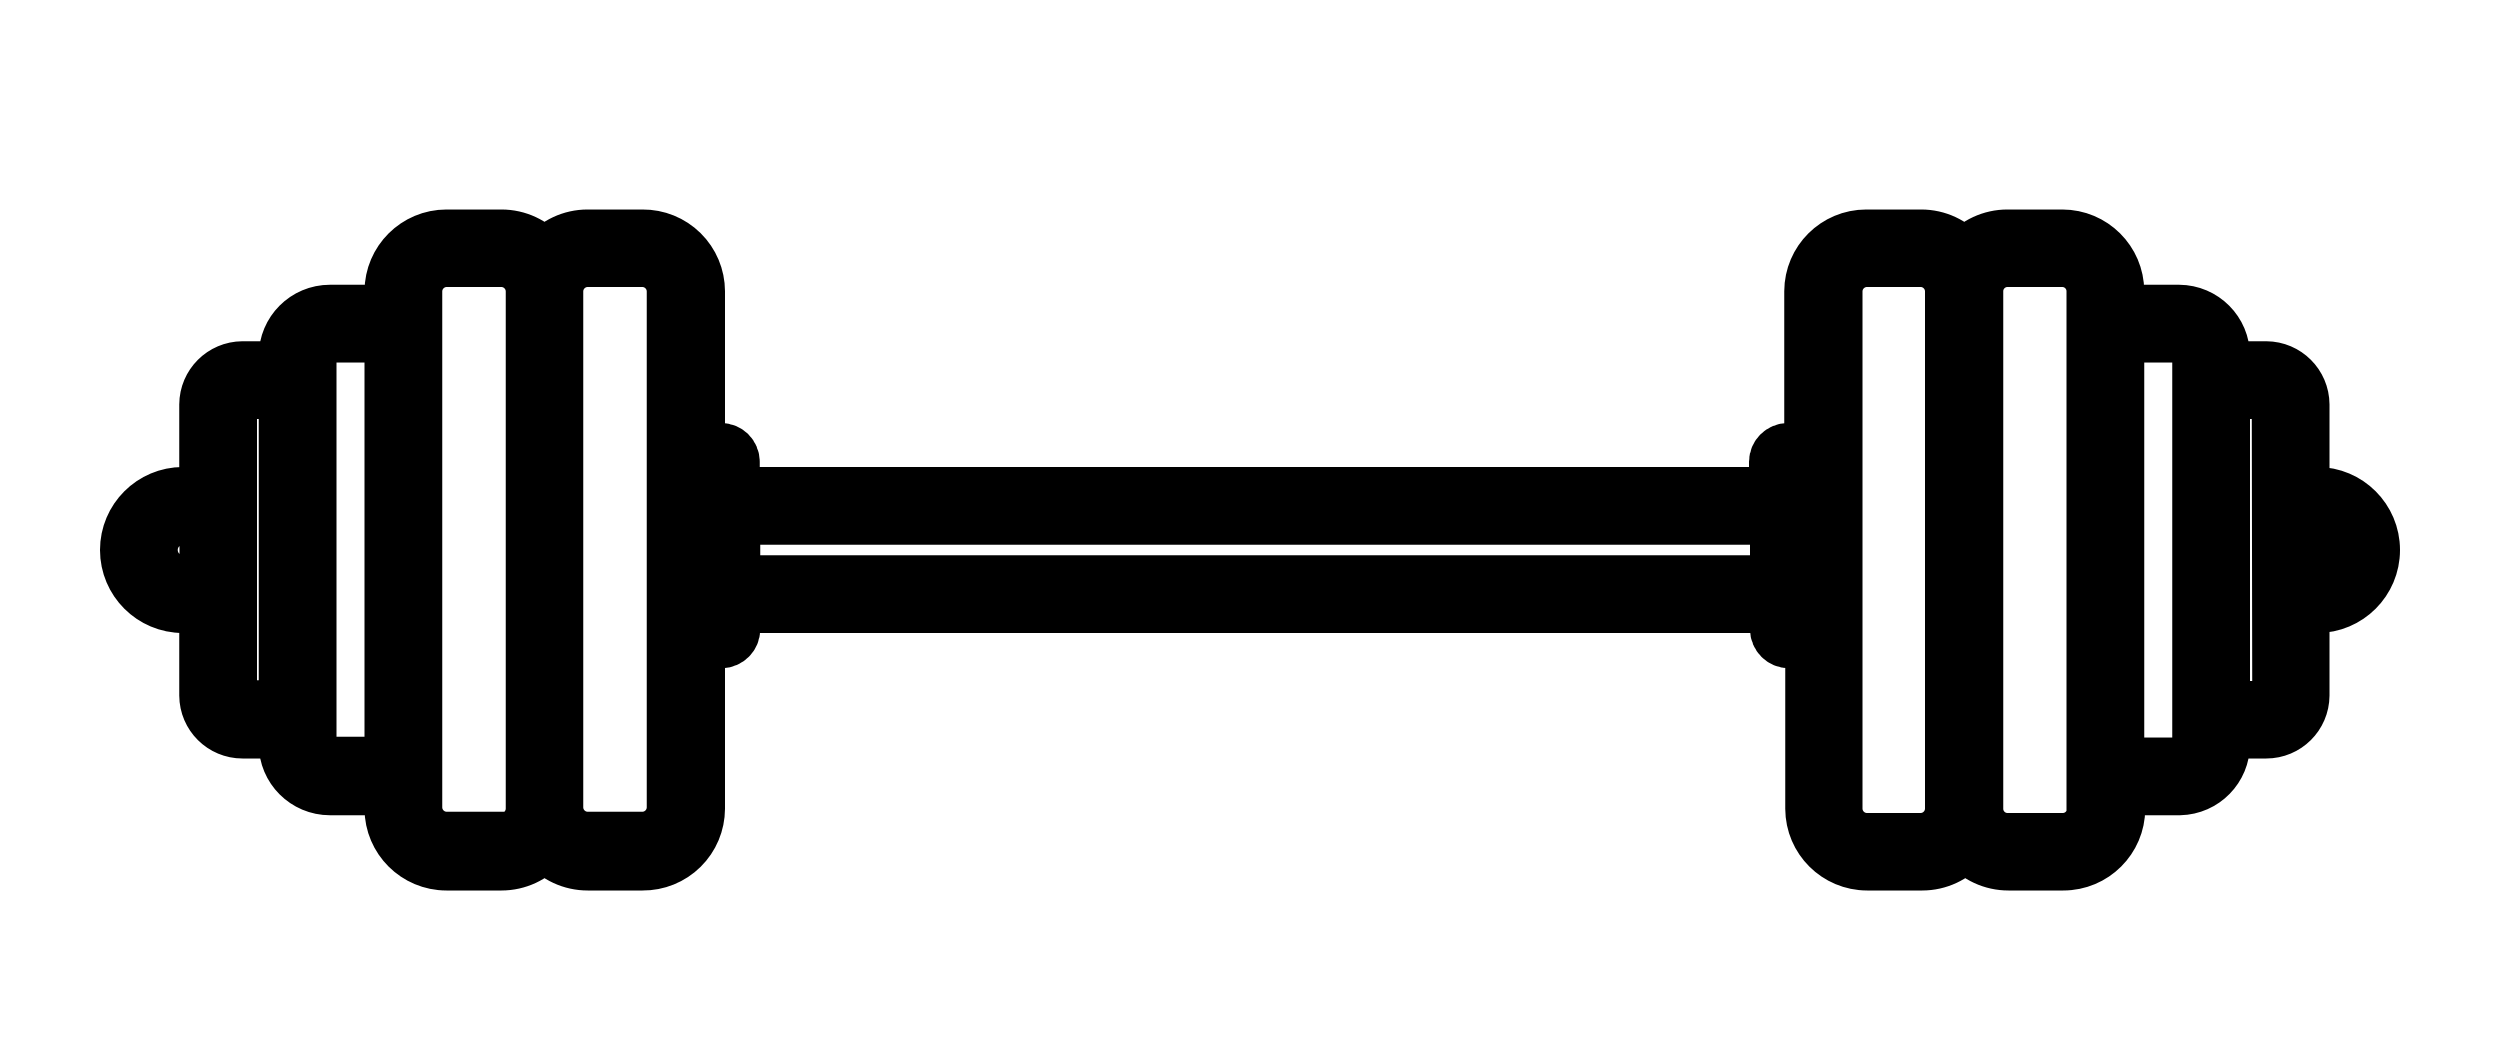
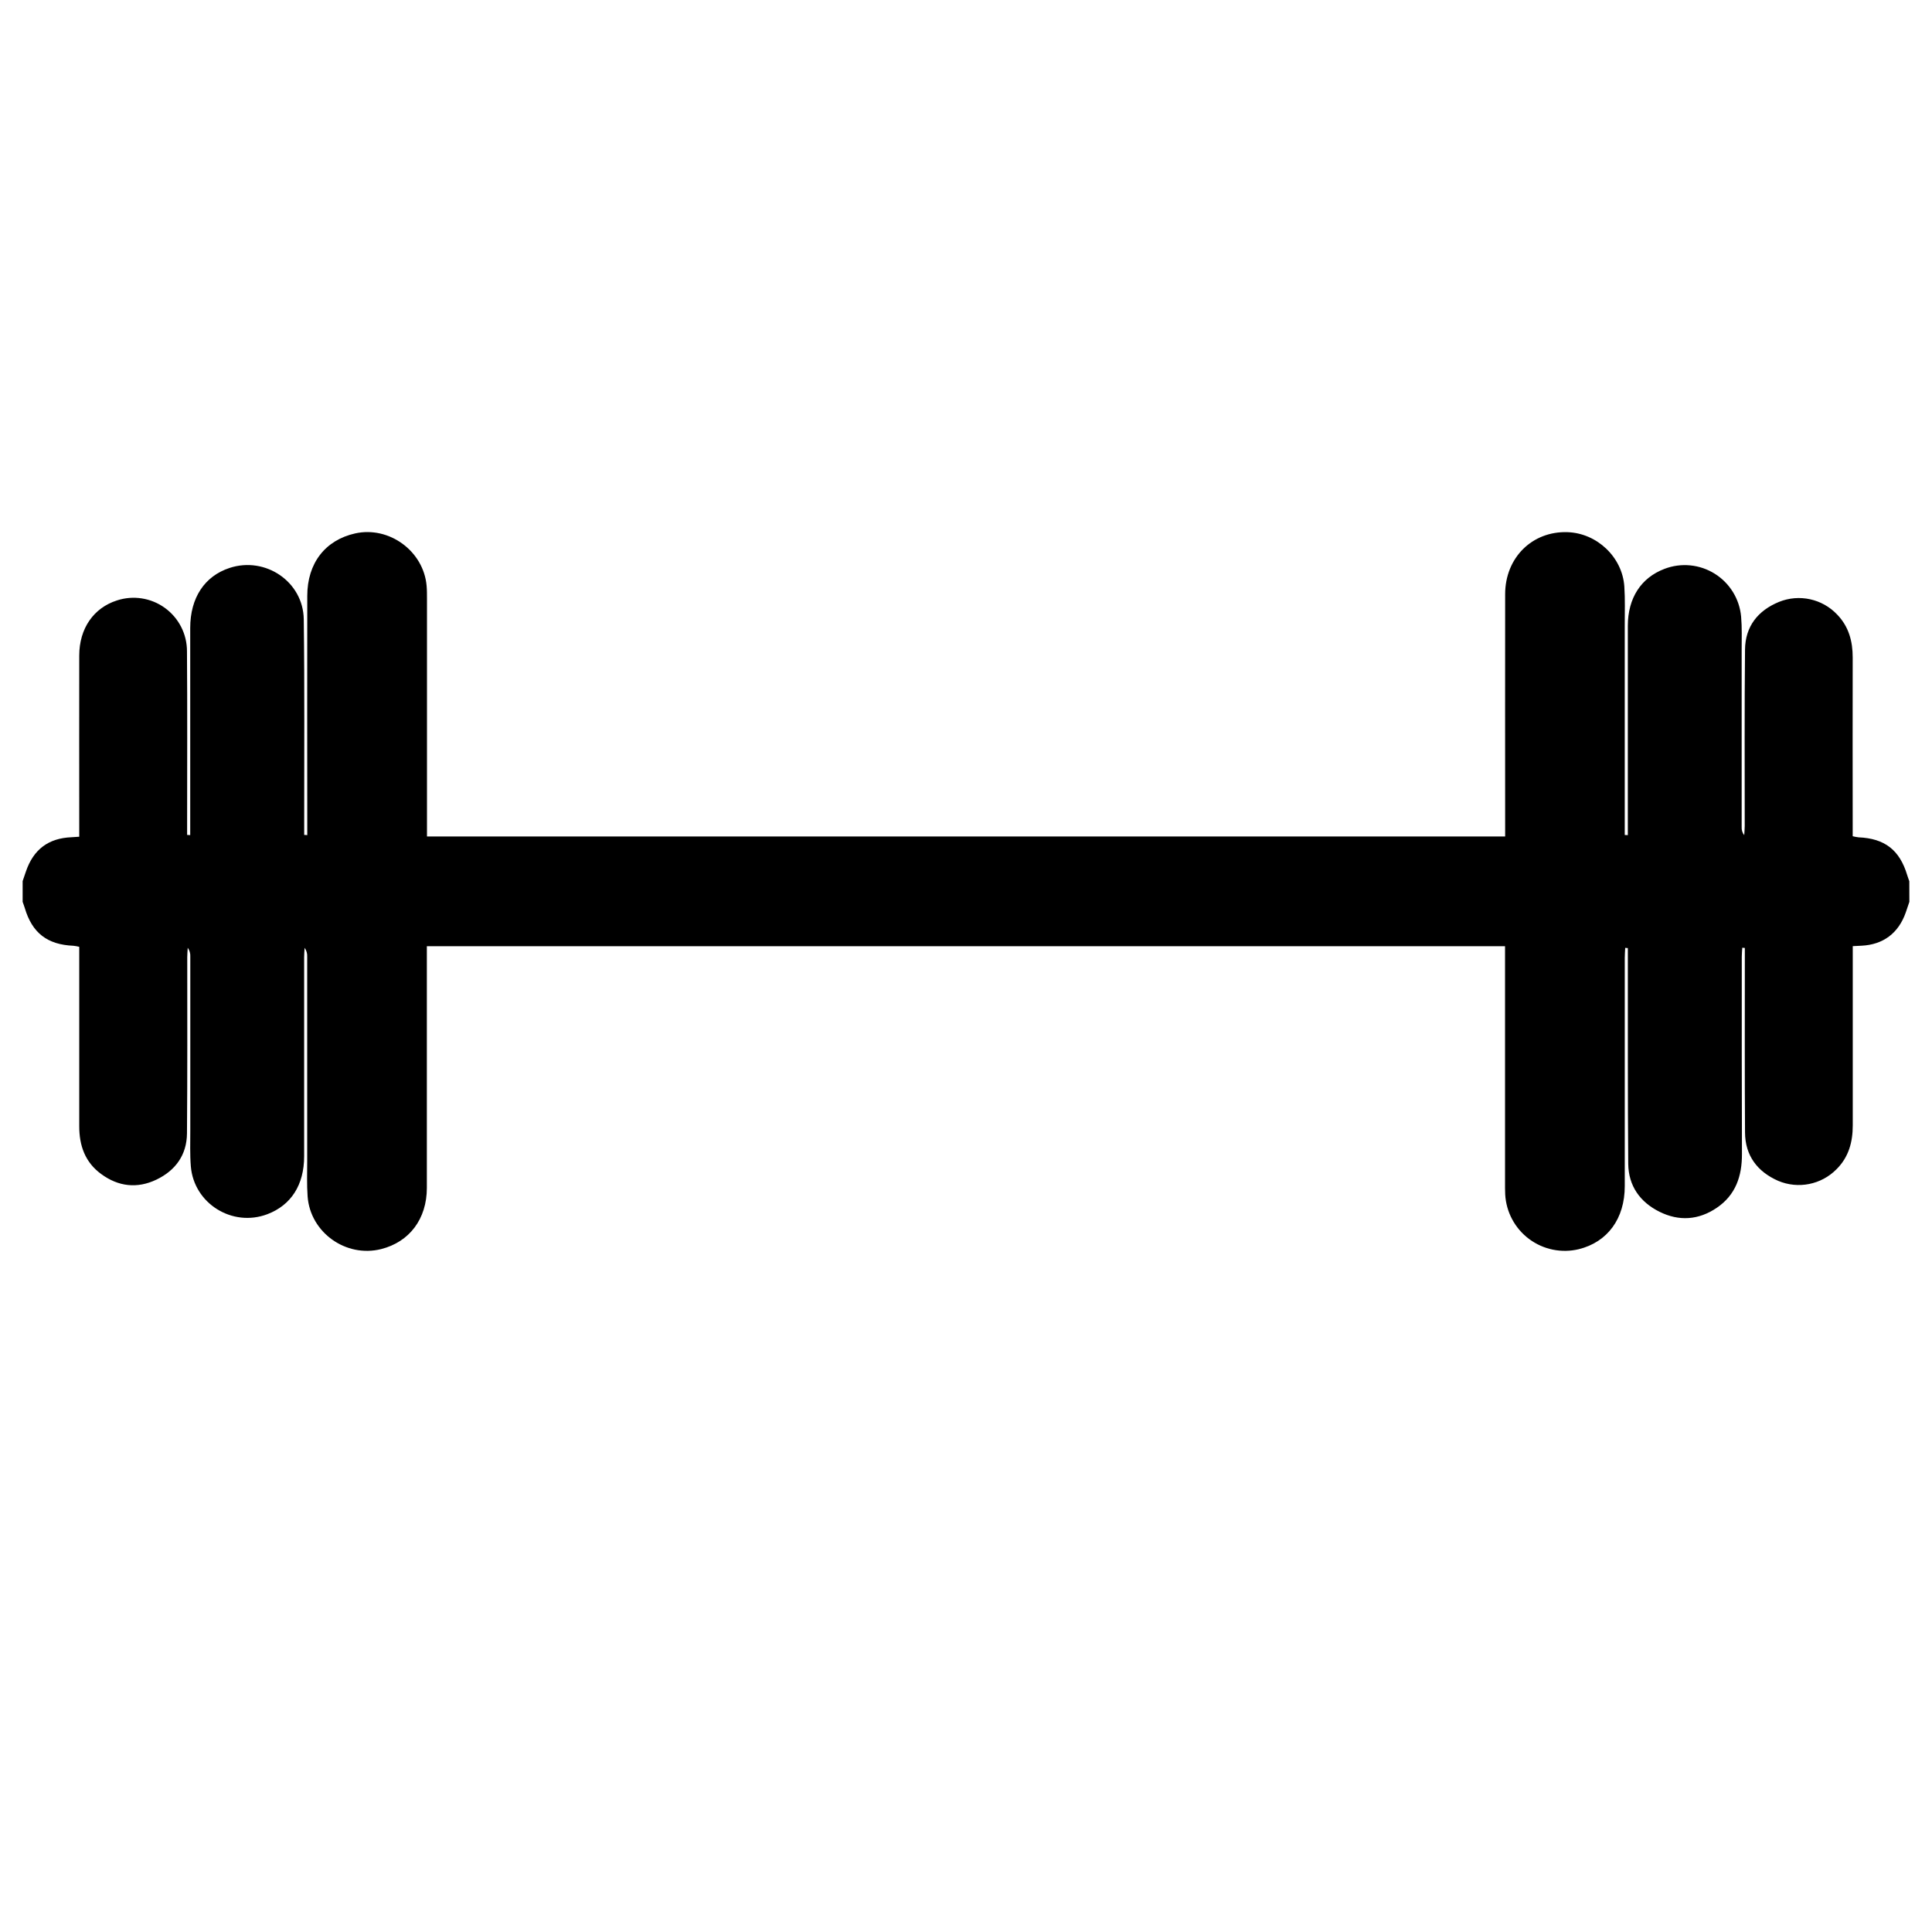
- <svg xmlns="http://www.w3.org/2000/svg" id="Layer_1" data-name="Layer 1" viewBox="0 0 100 42">
-   <path d="M20.06,10.48h-2.2a1.18,1.18,0,0,0-1.17,1.17v20.7a1.18,1.18,0,0,0,1.17,1.17h2.2a1.18,1.18,0,0,0,1.17-1.17V11.65A1.18,1.18,0,0,0,20.06,10.48Z" fill="none" />
-   <path d="M26.87,11.65a1.17,1.17,0,0,0-1.17-1.17H23.51a1.17,1.17,0,0,0-1.17,1.17v20.7a1.17,1.17,0,0,0,1.17,1.17H25.7a1.17,1.17,0,0,0,1.17-1.17V11.65Z" fill="none" />
-   <path d="M28.28,23.76h0V20.24h0V19H28v5.59h.3v-.86Z" fill="none" />
-   <path d="M29.39,20.79H71v2.42H29.39Z" fill="none" />
-   <path d="M14.84,13.5H13.2a.74.74,0,0,0-.74.74V29.76a.74.74,0,0,0,.74.74h1.64a.74.74,0,0,0,.74-.74V14.24A.74.74,0,0,0,14.84,13.5Z" fill="none" />
-   <path d="M7.32,20.79a1.21,1.21,0,1,0,0,2.42h.86V20.79Z" fill="none" />
-   <path d="M10.93,15.76H9.7a.42.42,0,0,0-.42.42V27.82a.42.42,0,0,0,.42.42h1.23a.42.42,0,0,0,.42-.42V16.18A.42.42,0,0,0,10.93,15.76Z" fill="none" />
-   <path d="M72.07,19h.3v5.59h-.3Z" fill="none" />
-   <path d="M92.68,20.79h-.5v2.42h.5a1.21,1.21,0,0,0,0-2.42Z" fill="none" />
-   <path d="M76.85,10.48h-2.2a1.18,1.18,0,0,0-1.17,1.17v20.7a1.18,1.18,0,0,0,1.17,1.17h2.2A1.18,1.18,0,0,0,78,32.35V11.65A1.18,1.18,0,0,0,76.85,10.48Z" fill="none" />
-   <path d="M91.07,16.18a.42.42,0,0,0-.42-.42H89.42a.42.42,0,0,0-.42.42V27.82a.42.42,0,0,0,.42.42h1.23a.42.42,0,0,0,.42-.42Z" fill="none" />
-   <path d="M87.89,14.24a.74.74,0,0,0-.74-.74H85.51a.74.74,0,0,0-.74.74V29.76a.74.74,0,0,0,.74.74h1.64a.74.74,0,0,0,.74-.74V14.24Z" fill="none" />
-   <path d="M83.66,11.65a1.17,1.17,0,0,0-1.17-1.17H80.3a1.17,1.17,0,0,0-1.17,1.17v20.7a1.17,1.17,0,0,0,1.17,1.17h2.19a1.17,1.17,0,0,0,1.17-1.17V11.65Z" fill="none" />
-   <path d="M92.68,19.68h-.5v-3.5a1.54,1.54,0,0,0-1.53-1.53H89.42a1.48,1.48,0,0,0-.42.07v-.48a1.85,1.85,0,0,0-1.84-1.85H85.51a1.86,1.86,0,0,0-.74.16v-.9a2.28,2.28,0,0,0-2.28-2.27H80.3a2.26,2.26,0,0,0-1.73.8,2.25,2.25,0,0,0-1.72-.8h-2.2a2.28,2.28,0,0,0-2.28,2.27v6.27h-.85a.56.56,0,0,0-.56.55v1.21H29.39V18.47a.55.55,0,0,0-.55-.55H28V11.65A2.28,2.28,0,0,0,25.7,9.38H23.5a2.25,2.25,0,0,0-1.72.8,2.25,2.25,0,0,0-1.72-.8h-2.2a2.28,2.28,0,0,0-2.28,2.27v.9a1.82,1.82,0,0,0-.74-.16H13.2a1.85,1.85,0,0,0-1.85,1.85v.48a1.42,1.42,0,0,0-.42-.07H9.7a1.54,1.54,0,0,0-1.53,1.53v3.5H7.32a2.32,2.32,0,0,0,0,4.64h.85v3.5A1.53,1.53,0,0,0,9.7,29.34h1.23a1.42,1.42,0,0,0,.42-.06v.48a1.85,1.85,0,0,0,1.85,1.85h1.64a1.78,1.78,0,0,0,.74-.16v.9a2.28,2.28,0,0,0,2.28,2.27h2.2a2.25,2.25,0,0,0,1.72-.8,2.26,2.26,0,0,0,1.73.8H25.7A2.28,2.28,0,0,0,28,32.35V25.73h.86a.56.56,0,0,0,.55-.56v-.85H71v.85a.56.56,0,0,0,.56.56h.85v6.62a2.28,2.28,0,0,0,2.28,2.27h2.2a2.25,2.25,0,0,0,1.72-.8,2.26,2.26,0,0,0,1.73.8h2.19a2.28,2.28,0,0,0,2.28-2.27v-.9a1.86,1.86,0,0,0,.74.16h1.64A1.85,1.85,0,0,0,89,29.76v-.48a1.47,1.47,0,0,0,.42.06h1.23a1.53,1.53,0,0,0,1.53-1.52v-3.5h.5a2.32,2.32,0,0,0,0-4.64ZM7.32,23.21a1.21,1.21,0,1,1,0-2.42h.86v2.42Zm3.61,5H9.7a.42.42,0,0,1-.42-.42V16.18a.42.42,0,0,1,.42-.42h1.23a.42.42,0,0,1,.42.42V27.82A.42.42,0,0,1,10.93,28.24Zm3.91,2.26H13.2a.74.74,0,0,1-.74-.74V14.24a.74.74,0,0,1,.74-.74h1.64a.74.74,0,0,1,.74.74V29.76A.74.74,0,0,1,14.84,30.5Zm5.22,3h-2.2a1.18,1.18,0,0,1-1.17-1.17V11.65a1.18,1.18,0,0,1,1.17-1.17h2.2a1.18,1.18,0,0,1,1.17,1.17v20.7A1.18,1.18,0,0,1,20.06,33.52Zm6.81-1.17a1.18,1.18,0,0,1-1.17,1.17H23.5a1.18,1.18,0,0,1-1.17-1.17V11.65a1.18,1.18,0,0,1,1.17-1.17h2.2a1.18,1.18,0,0,1,1.17,1.17v20.7ZM28,24.62V19h.3v1.21h0v3.52h0v.85Zm1.41-1.41V20.79H71v2.42Zm42.68,1.41V19h.3v5.59Zm4.78,8.9h-2.2a1.18,1.18,0,0,1-1.17-1.17V11.65a1.18,1.18,0,0,1,1.17-1.17h2.2A1.18,1.18,0,0,1,78,11.65v20.7A1.18,1.18,0,0,1,76.85,33.52Zm6.81-1.17a1.17,1.17,0,0,1-1.17,1.17H80.3a1.17,1.17,0,0,1-1.17-1.17V11.65a1.17,1.17,0,0,1,1.17-1.17h2.19a1.17,1.17,0,0,1,1.17,1.17v20.7Zm4.23-2.59a.74.74,0,0,1-.73.74H85.51a.74.74,0,0,1-.74-.74V14.24a.74.74,0,0,1,.74-.74h1.65a.74.74,0,0,1,.73.74V29.76Zm3.18-1.94a.42.42,0,0,1-.42.42H89.42a.42.42,0,0,1-.42-.42V16.18a.42.42,0,0,1,.42-.42h1.23a.42.42,0,0,1,.42.42Zm1.61-4.61h-.5V20.79h.5a1.21,1.21,0,0,1,0,2.42Z" stroke="#000" stroke-miterlimit="10" stroke-width="2" />
+ <svg xmlns="http://www.w3.org/2000/svg" id="Layer_1" data-name="Layer 1" viewBox="0 0 1024 1024">
+   <path d="M1012,478c-.64,1.88-1.25,3.77-1.91,5.64-3.86,11-12,17.08-23.52,17.61l-4.57.23v6q0,44.49,0,89c0,8.86-2.16,16.82-8.59,23.22a28.08,28.08,0,0,1-30.94,6.17c-11-4.83-17.49-13.35-17.57-25.6-.21-30.83-.09-61.66-.1-92.49v-5.34l-1.36-.12c-.09,1.6-.26,3.21-.26,4.81,0,34.83-.05,69.66.09,104.49.05,11.73-3.31,21.73-13.34,28.54-9.62,6.53-20,7.24-30.34,2.11S863.13,628.53,863,616.86c-.3-36.16-.17-72.32-.21-108.48v-5.87l-1.4-.12c-.08,1.76-.23,3.52-.23,5.28q0,60.49,0,121c0,17.28-9.15,29.65-24.37,33.43a31.64,31.64,0,0,1-39-29c-.11-2.17-.09-4.34-.09-6.5q0-59.25,0-118.49v-6.6H226.24v6.59q0,60.74,0,121.48c0,16.52-9.26,28.7-24.26,32.47-18.6,4.67-37.54-8.79-38.94-27.92-.46-6.3-.22-12.65-.22-19q0-54,0-108a7.37,7.37,0,0,0-1.37-4.77c-.09,1.65-.25,3.31-.25,5,0,35.16,0,70.32,0,105.49,0,15.23-6.95,25.93-19.47,30.69-18.56,7.06-39-5.64-40.59-25.42-.51-6.3-.27-12.66-.28-19q0-46,0-92a7.37,7.37,0,0,0-1.36-4.79c-.09,1.65-.25,3.29-.25,4.94,0,31.16.11,62.33-.15,93.49C99,612.15,93,620.41,82.86,625.25s-20.15,3.69-29.24-3C45.14,616.07,42,607.24,42,597q0-40.25,0-80.49V501.83a24.28,24.28,0,0,0-3.07-.55c-13.86-.58-21.9-6.81-25.79-20-.33-1.11-.76-2.18-1.14-3.27V467c.59-1.72,1.18-3.43,1.76-5.15,4-11.65,11.9-17.6,24.14-18.1,1.14-.05,2.28-.15,4.1-.27v-6c0-30-.06-60,0-90,0-14.37,7.63-25.27,19.94-29.22A28.29,28.29,0,0,1,99.1,345.22c.24,30.67.08,61.33.08,92v5.3l1.64.1v-5.32q0-52.23,0-104.48c0-16,7.63-27.47,20.89-31.81,18.93-6.21,39,7.26,39.29,27.22.49,36.16.2,72.32.23,108.49,0,1.93,0,3.87,0,5.8l1.63.1c0-1.77,0-3.54,0-5.31,0-40.5-.1-81,0-121.49,0-17.36,9.55-29.55,25.38-33.1,18-4,36.26,9.34,37.87,27.74.21,2.32.19,4.66.2,7q0,59.74,0,119.49v6.39H797.76v-5.89c0-40.83-.06-81.66,0-122.49,0-19.42,14.4-33.56,33.11-32.9,15.57.54,29,13.22,30.06,28.78.46,6.8.21,13.66.22,20.49q0,53,0,106v5.23l1.63.08v-5.39q0-52.75,0-105.49c0-14.78,7-25.52,19.4-30.24a30,30,0,0,1,40.65,25.34c.51,5.79.29,11.65.29,17.48q0,47,0,94a6.29,6.29,0,0,0,1.36,4.33c.09-1.63.25-3.27.26-4.9,0-31.17-.16-62.33.16-93.49.12-12.22,6.81-20.67,18-25.26a28,28,0,0,1,30.82,6.69c6.18,6.39,8.27,14.2,8.25,22.86q-.07,44.49,0,89v5.65a23.65,23.65,0,0,0,3.09.58c13.91.6,21.77,6.7,25.79,20,.33,1.1.74,2.17,1.12,3.26Z" />
</svg>
